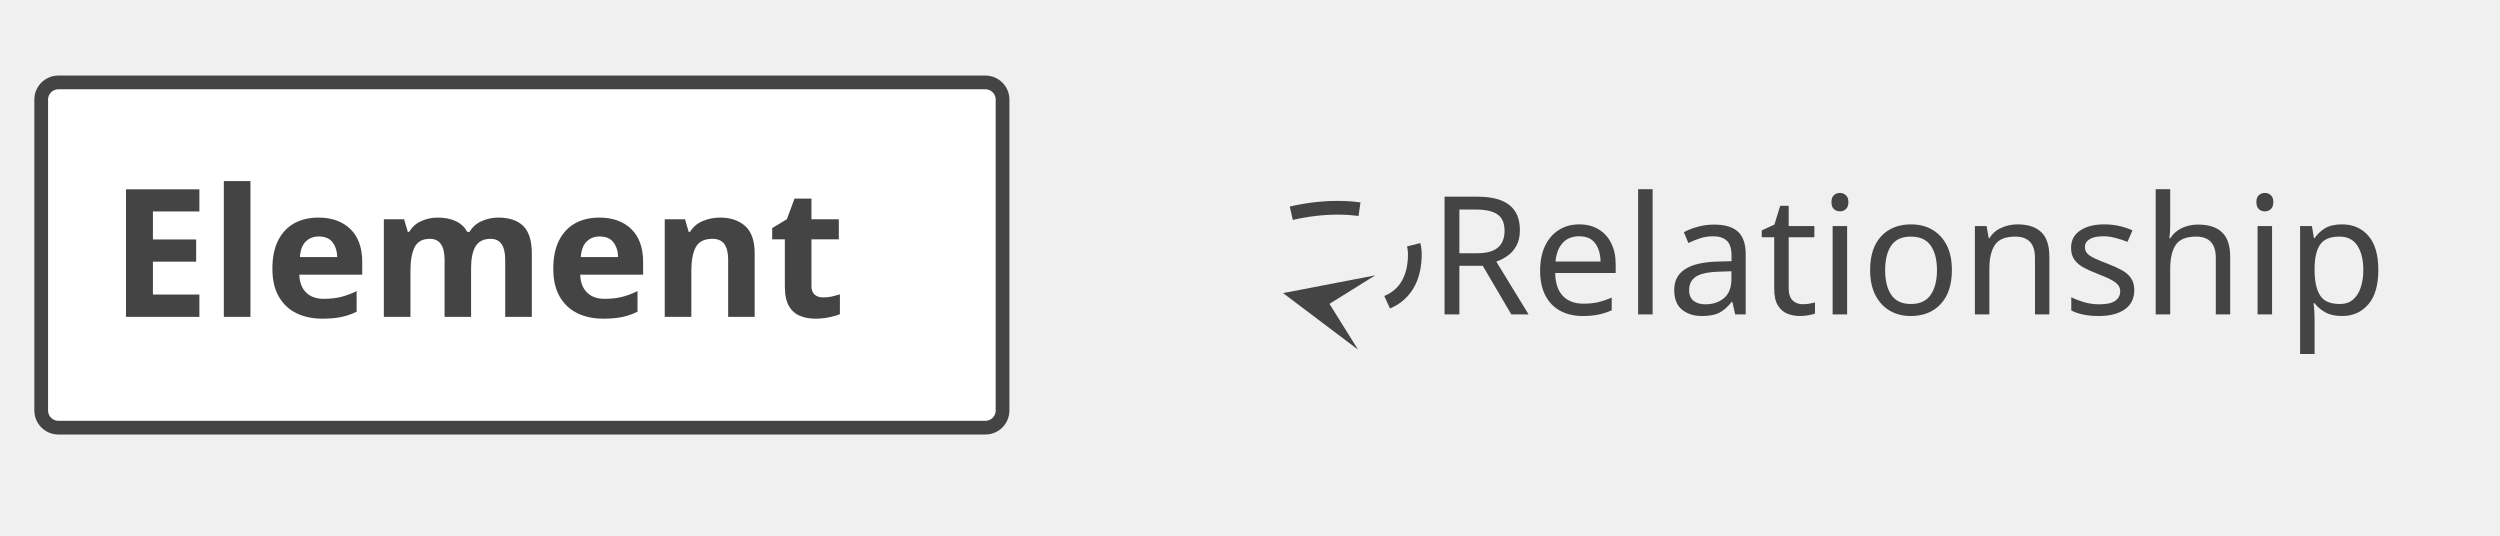
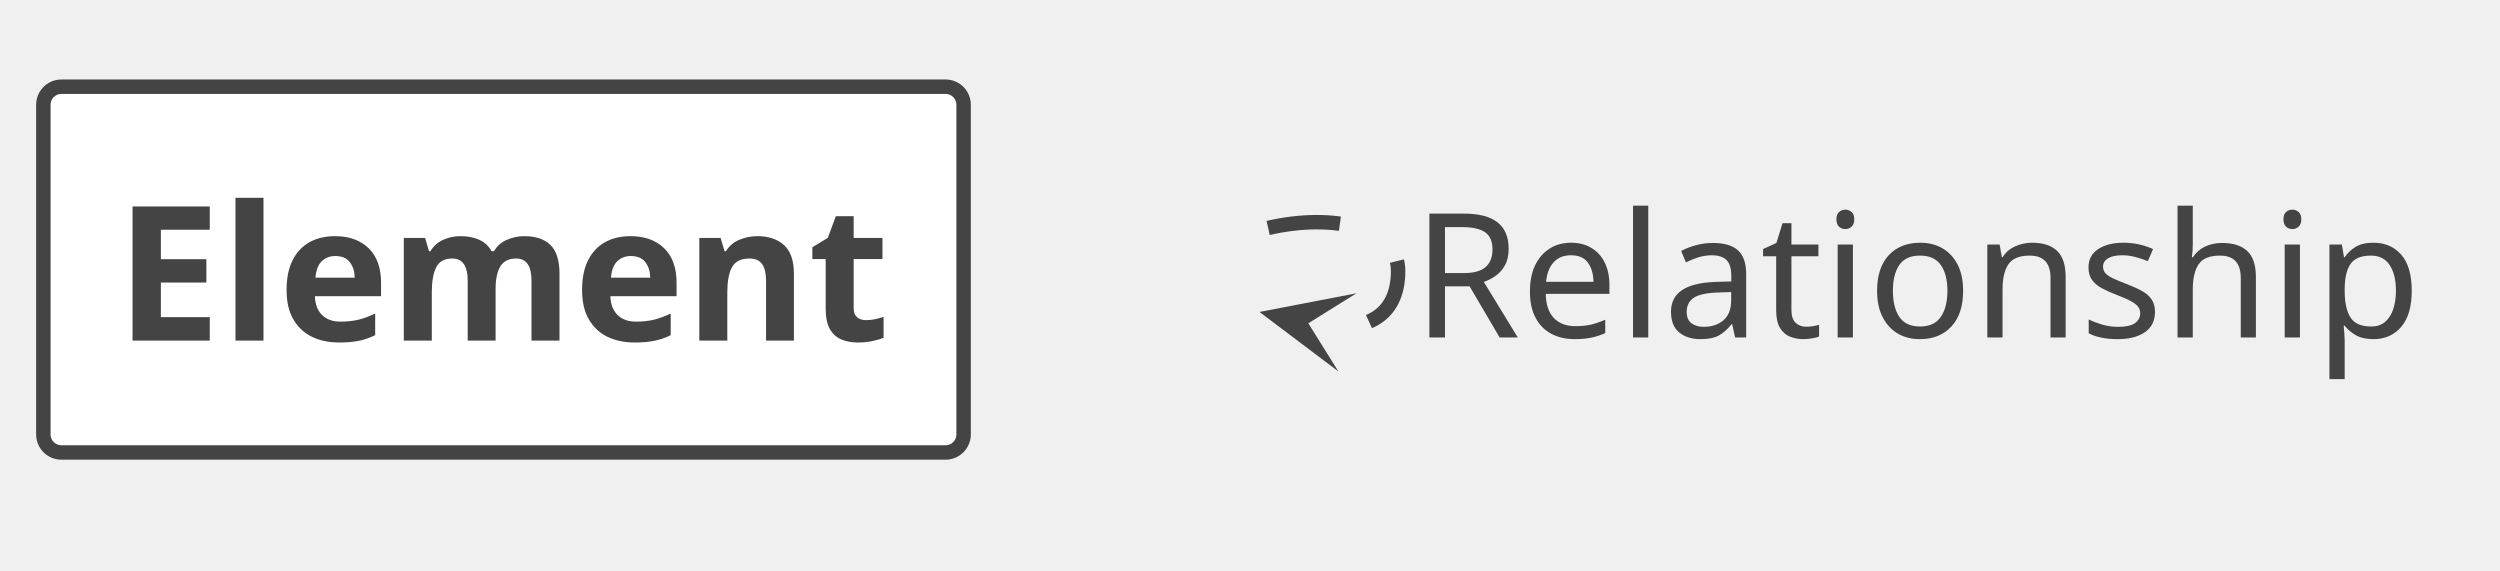
- <svg xmlns="http://www.w3.org/2000/svg" version="1.1" data-diagram-type="DESCRIPTION" style="width:364px;height:78px;background:#FFFFFF;" width="364px" height="78px" viewBox="0 0 364 78" zoomAndPan="magnify" preserveAspectRatio="none" contentStyleType="text/css">
+ <svg xmlns="http://www.w3.org/2000/svg" version="1.1" data-diagram-type="DESCRIPTION" style="width:346px;height:79px;background:#FFFFFF;" width="346px" height="79px" viewBox="0 0 346 79" zoomAndPan="magnify" preserveAspectRatio="none" contentStyleType="text/css">
  <defs />
  <g font-family="sans-serif" lengthAdjust="spacing">
    <g class="entity" data-qualified-name="..Element" id="ent0001" data-source-line="39">
-       <rect x="6" y="12" width="139.971" height="50.266" fill="#FFF" style="stroke:#444;stroke-width:2;" rx="2.5" ry="2.5" />
-       <text x="16" y="46.134" fill="#444" font-size="26" textLength="119.971" font-weight="700">Element</text>
+       <rect x="6" y="12" width="127.364" height="50.621" fill="#FFF" style="stroke:#444;stroke-width:2;" rx="2.5" ry="2.5" />
+       <text x="16" y="47.137" fill="#444" font-size="26" textLength="107.364" font-weight="700">Element</text>
    </g>
    <g class="entity" data-qualified-name="1" id="ent0002" data-source-line="41">
-       <rect x="164" y="19" width="24.45" height="36.297" fill="none" style="stroke:none;" rx="2.5" ry="2.5" />
+       <rect x="151.5" y="19.5" width="24.43" height="36.488" fill="none" style="stroke:none;" rx="2.5" ry="2.5" />
    </g>
    <g class="link" data-entity-1="ent0002" data-entity-2="ent0002" id="lnk3" data-link-type="dependency">
-       <polygon points="188.014,42.952,195.877,48.883,192.884,44.083,197.685,41.09,188.014,42.952" fill="#444" style="stroke:#444;stroke-width:1;stroke-linejoin:miter;stroke-miterlimit:10;" />
-       <path d="M188.014,31.048 C196.972,28.969 206,30.953 206,37 C206,43.047 201.842,46.161 192.884,44.083" style="stroke:#444;stroke-width:2;stroke-dasharray:10,10;" fill="none" />
-       <text x="208" y="45.777" fill="#444" font-size="24" textLength="148.406">Relationship</text>
+       <polygon points="175.514,43.452,183.377,49.383,180.384,44.583,185.185,41.59,175.514,43.452" fill="#444" style="stroke:#444;stroke-width:1;stroke-linejoin:miter;stroke-miterlimit:10;" />
+       <path d="M175.514,31.548 C184.472,29.469 193.5,31.453 193.5,37.5 C193.5,43.547 189.342,46.661 180.384,44.583" style="stroke:#444;stroke-width:2;stroke-dasharray:10,10;" fill="none" />
+       <text x="195.5" y="46.703" fill="#444" font-size="24" textLength="143.461">Relationship</text>
    </g>
  </g>
</svg>
